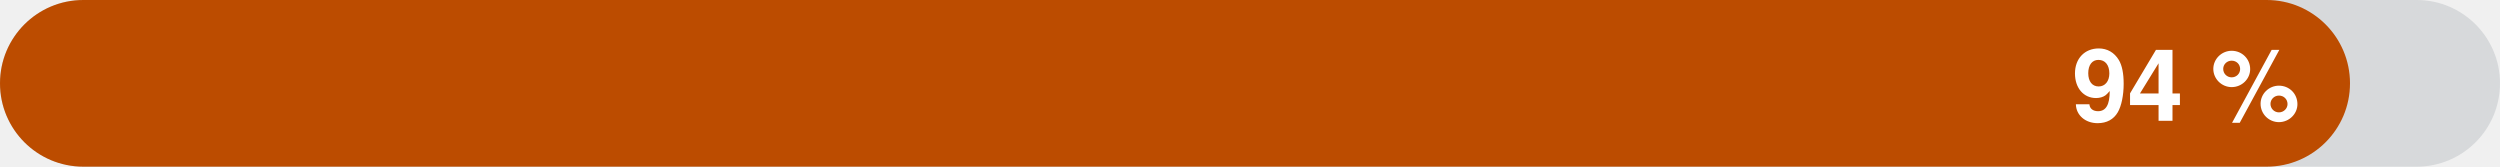
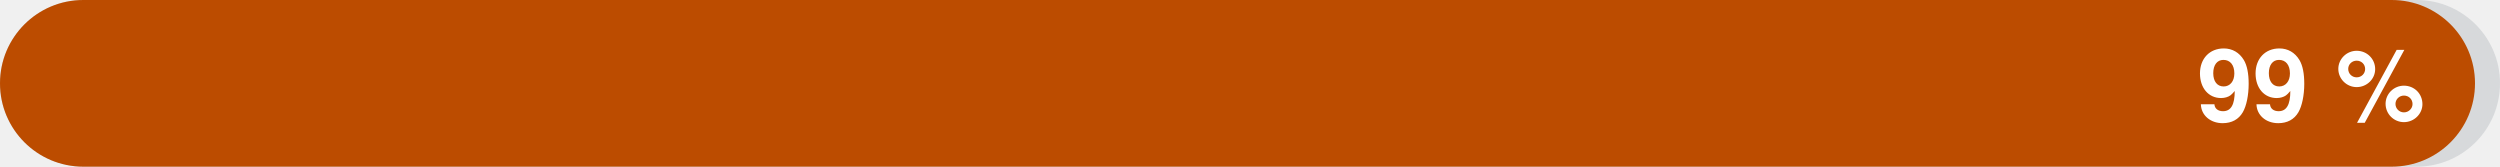
- <svg xmlns="http://www.w3.org/2000/svg" width="300" height="20" viewBox="0 0 300 20" role="img" aria-label="94 %">
+ <svg xmlns="http://www.w3.org/2000/svg" width="300" height="20" viewBox="0 0 300 20" role="img" aria-label="99 %">
  <rect width="300" height="20" rx="10" fill="#8c959f" fill-opacity="0.25" />
-   <rect width="282" height="20" rx="10" fill="#bc4c00" />
-   <text x="276" y="14.5" text-anchor="end" fill="#ffffff" font-family="Segoe UI, Helvetica, Arial, sans-serif" font-size="12" font-weight="600">94 %</text>
+   <rect width="297" height="20" rx="10" fill="#bc4c00" />
+   <text x="291" y="14.5" text-anchor="end" fill="#ffffff" font-family="Segoe UI, Helvetica, Arial, sans-serif" font-size="12" font-weight="600">99 %</text>
</svg>
